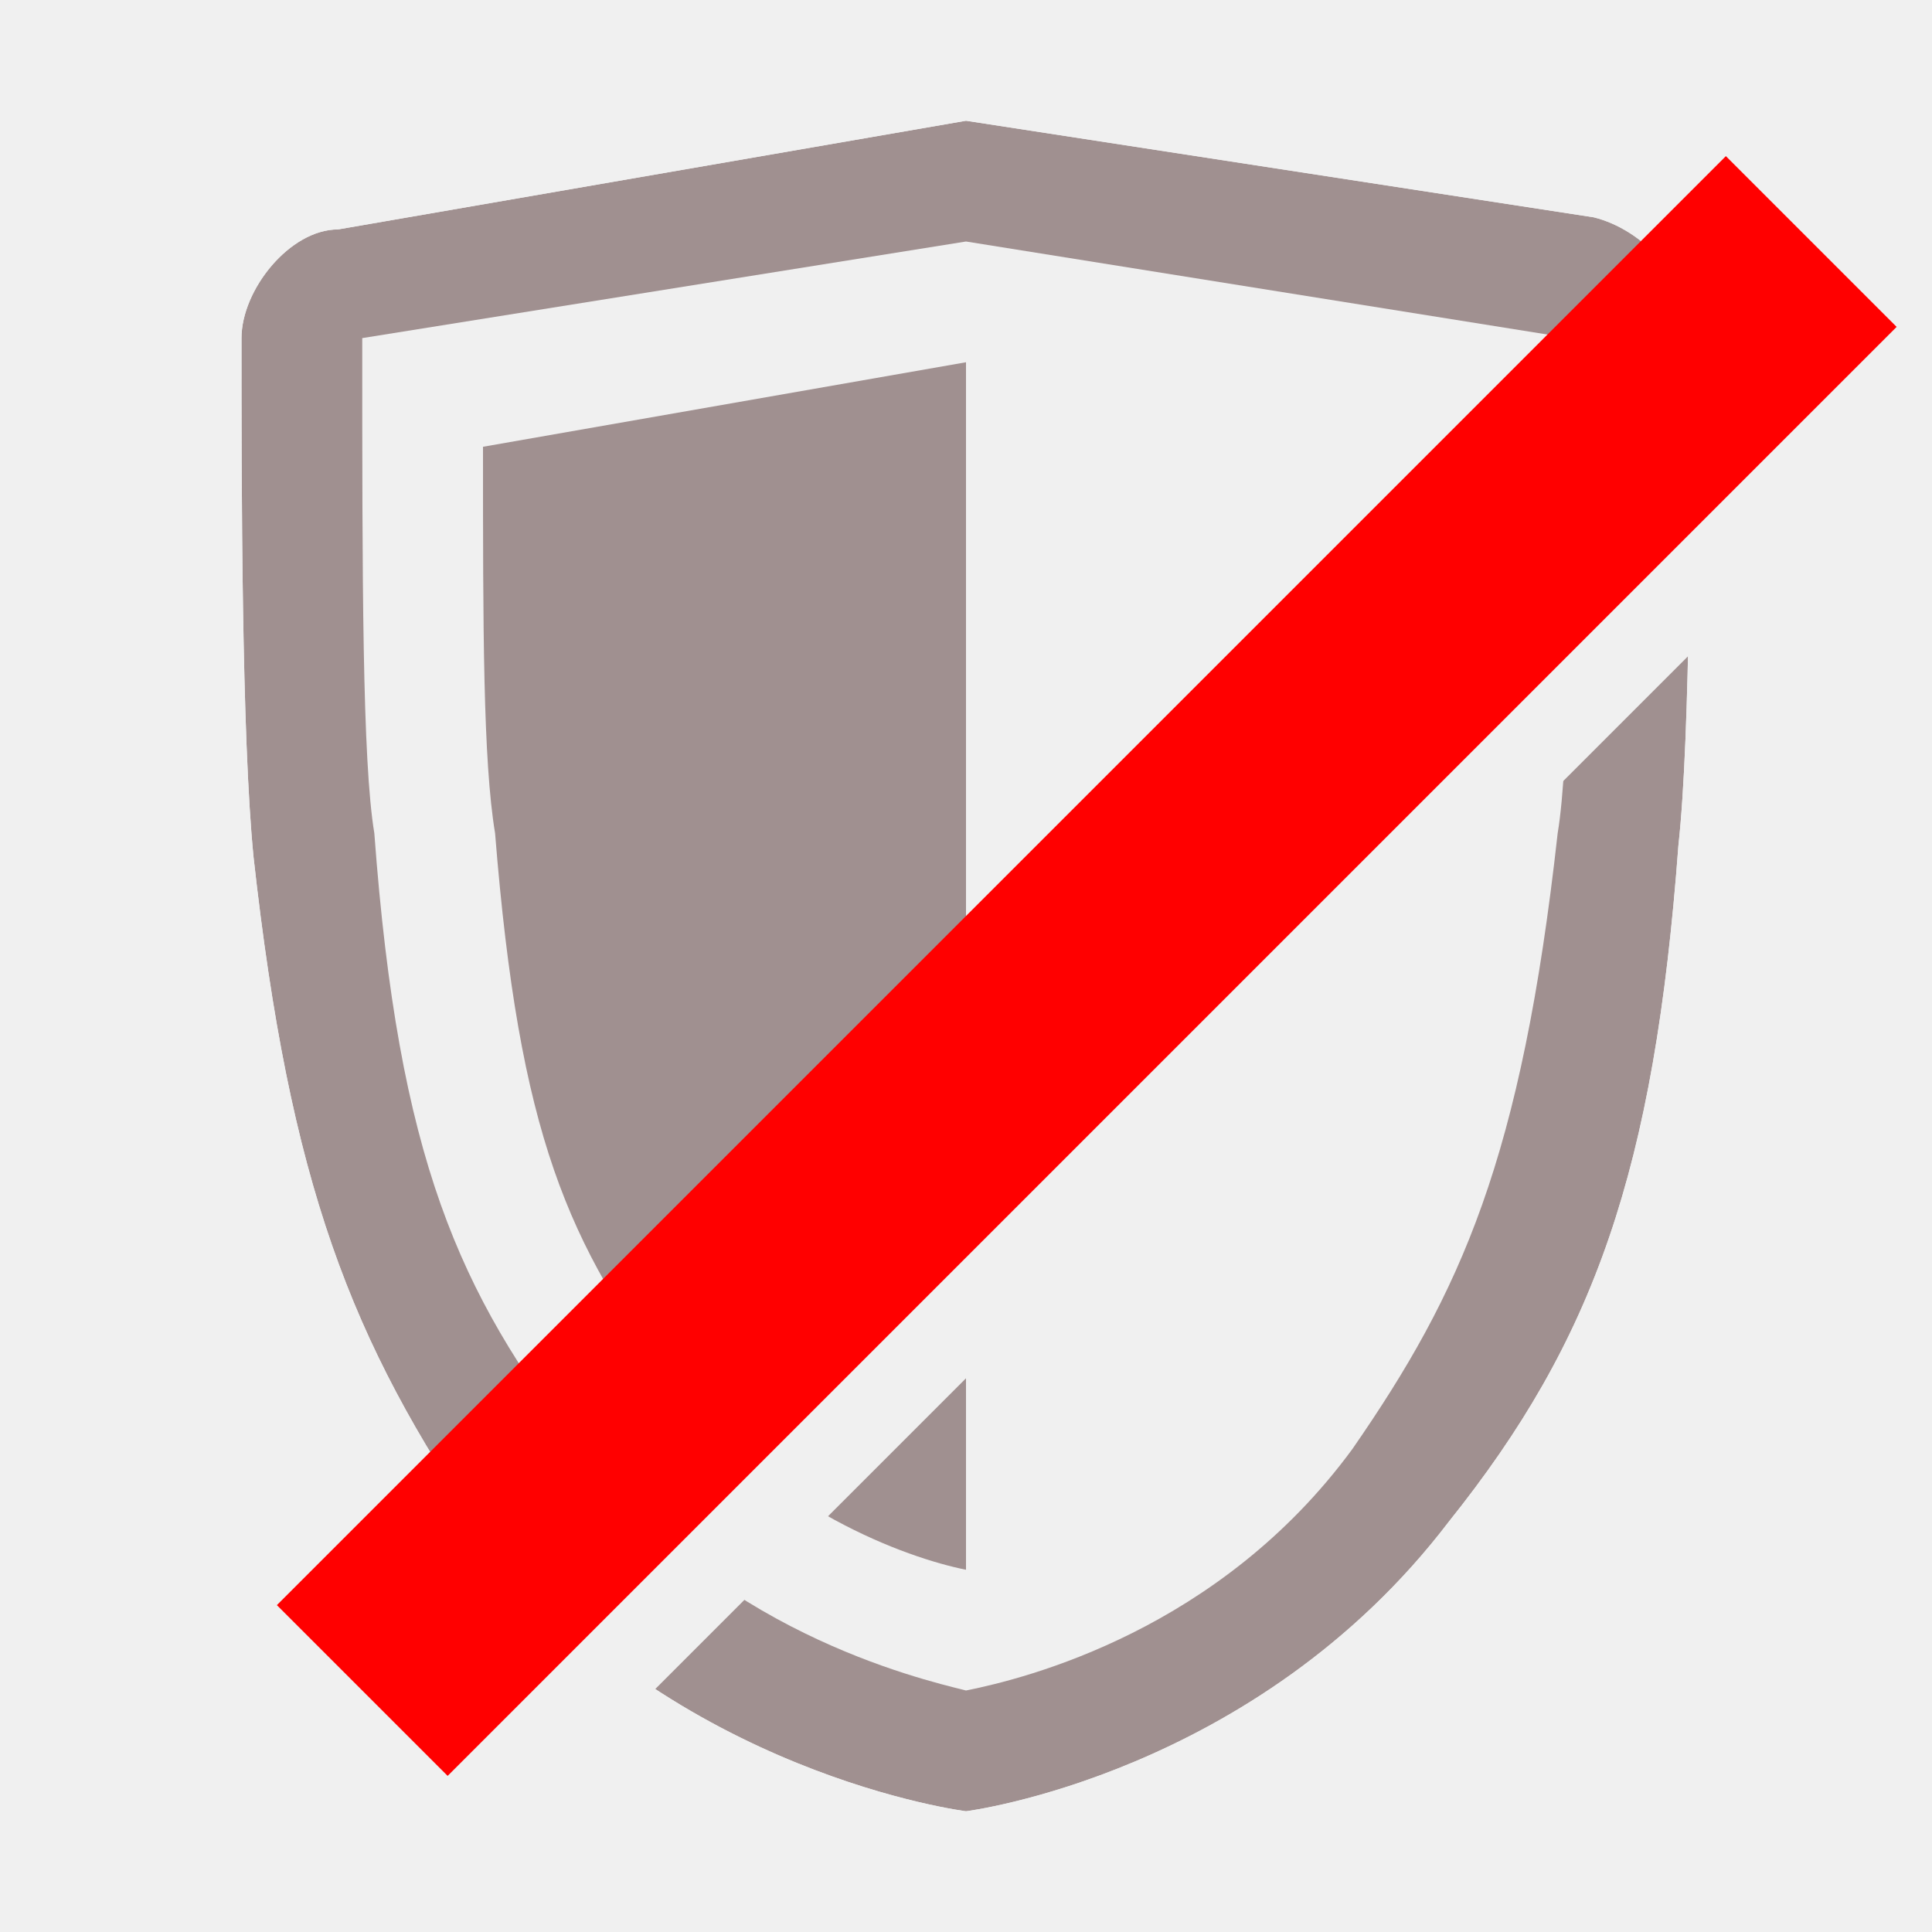
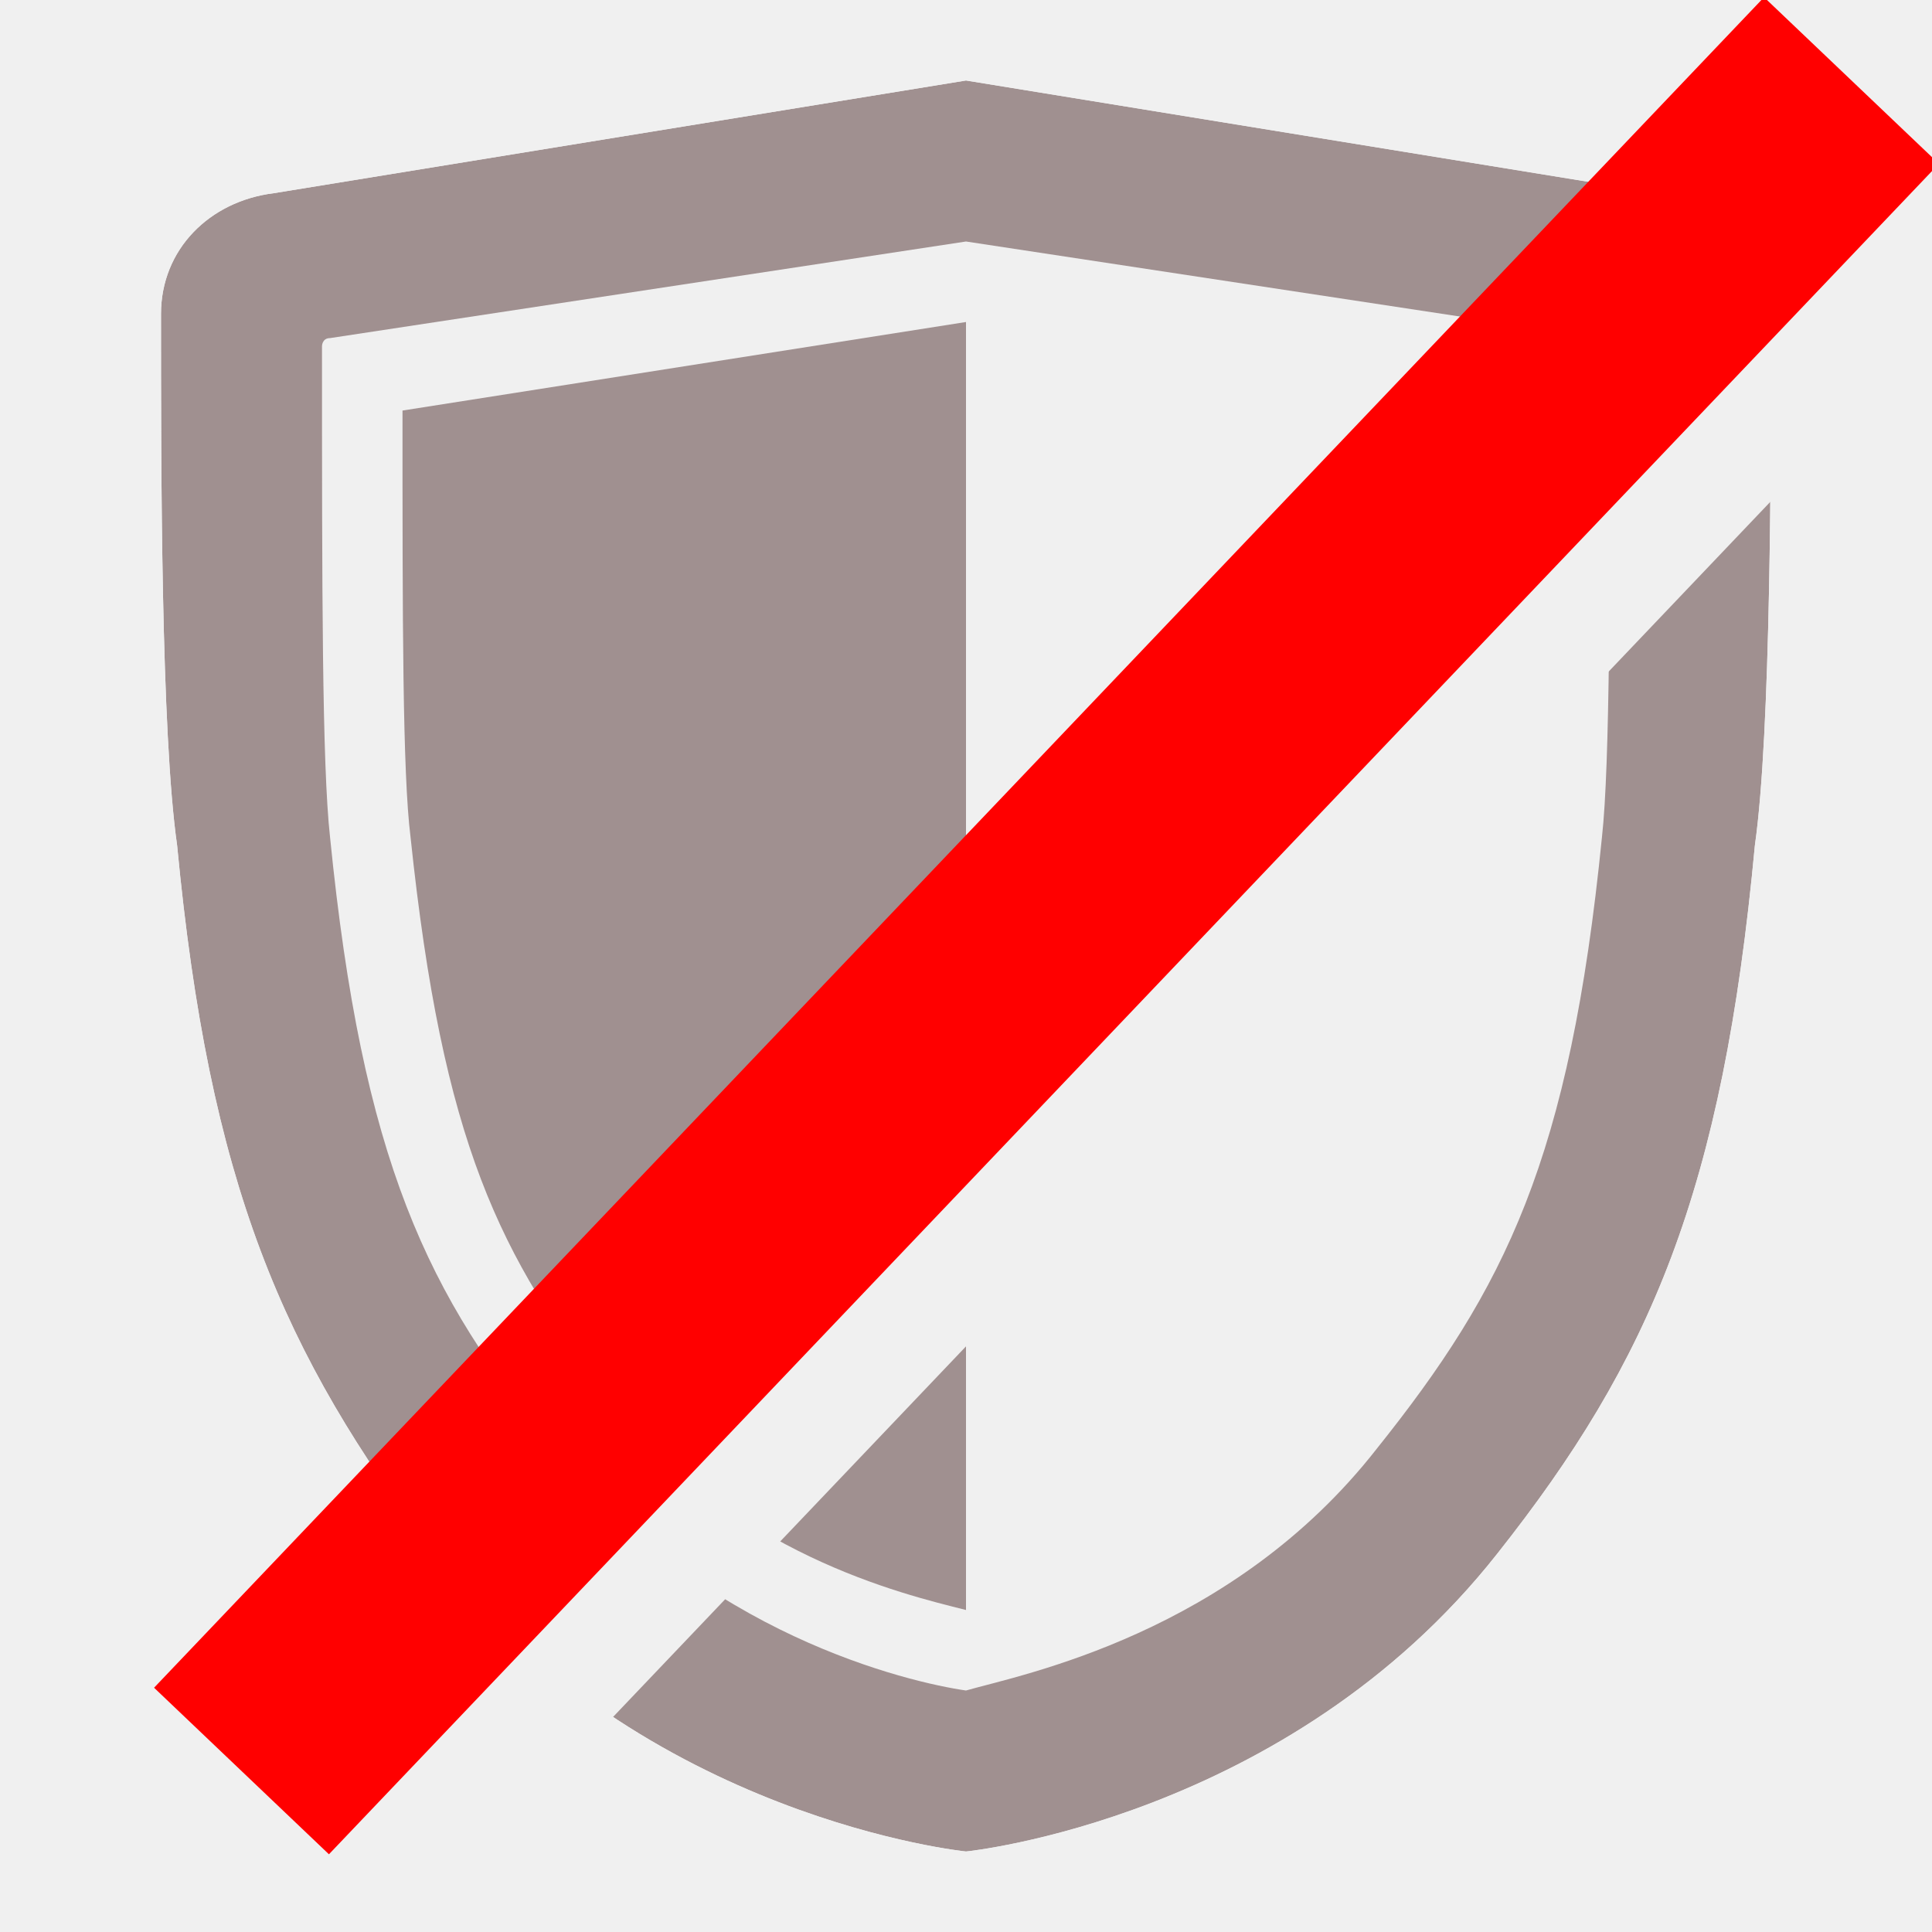
- <svg xmlns="http://www.w3.org/2000/svg" xmlns:xlink="http://www.w3.org/1999/xlink" width="16" height="16" viewBox="0 0 16 16">
+ <svg xmlns="http://www.w3.org/2000/svg" xmlns:xlink="http://www.w3.org/1999/xlink" width="24" height="24" viewBox="0 0 24 24">
  <defs>
-     <path id="shape-shield-outer" d="M8,1L2.8,1.9C2.4,1.9,2,2.4,2,2.8C2,4,2,6.1,2.1,7.1c0.3,2.7,0.8,4,1.9,5.6C5.6,14.7,8,15,8,15s2.4-0.3,4-2.4 c1.2-1.5,1.7-2.9,1.9-5.6C14,6.1,14,4,14,2.8c0-0.5-0.4-0.9-0.8-1L8,1L8,1z" />
-     <path id="shape-shield-inner" d="M8,2l5,0.8c0,2,0,3.5-0.1,4.1c-0.3,2.7-0.8,3.8-1.7,5.1c-1.1,1.5-2.7,1.9-3.2,2c-0.4-0.1-2.1-0.5-3.2-2 c-1-1.3-1.5-2.4-1.7-5.1C3,6.3,3,4.8,3,2.8L8,2" />
-     <path id="shape-shield-detail" d="M8,13c-0.5-0.1-1.6-0.5-2.4-1.5c-0.9-1.2-1.3-2.1-1.5-4.6C4,6.3,4,5.2,4,3.7L8,3 V13z" />
+     <path id="shape-shield-outer" d="M12,1L3.4,2.4C2.6,2.5,2,3.1,2,3.9c0,1.9,0,5.2,0.2,6.6c0.4,4.2,1.3,6.3,3.2,8.8C8,22.6,12,23,12,23s4-0.4,6.6-3.7 c1.9-2.4,2.8-4.5,3.2-8.8C22,9.1,22,5.7,22,3.9c0-0.8-0.6-1.4-1.4-1.5L12,1L12,1z" />
+     <path id="shape-shield-inner" d="M12,3l7.9,1.2c0.1,0,0.1,0,0.1,0.1c0,2.9,0,5.2-0.1,6.1c-0.4,4-1.2,5.6-2.8,7.6c-1.8,2.3-4.4,2.8-5.1,3 c-0.7-0.1-3.3-0.7-5.1-3c-1.6-1.9-2.4-3.6-2.8-7.6C4,9.5,4,7.3,4,4.3c0,0,0-0.1,0.1-0.1L12,3" />
+     <path id="shape-shield-detail" d="M12,20c-0.8-0.2-2.9-0.7-4.4-2.6c-1.4-1.8-2.1-3.2-2.5-7C5,9.6,5,7.7,5,5.1L12,4 V20z" />
    <mask id="mask-shield-cutout">
-       <rect width="16" height="16" fill="#000" />
+       <rect width="24" height="24" fill="#000" />
      <use xlink:href="#shape-shield-outer" fill="#fff" />
      <use xlink:href="#shape-shield-inner" fill="#000" />
      <use xlink:href="#shape-shield-detail" fill="#fff" />
-       <line x1="3" y1="15" x2="15" y2="3" stroke="#000" stroke-width="2" />
+       <line x1="3" y1="24" x2="23" y2="3" stroke="#000" stroke-width="3" />
    </mask>
  </defs>
  <use xlink:href="#shape-shield-outer" mask="url(#mask-shield-cutout)" fill="#A09090" />
-   <line x1="3" y1="14" x2="15" y2="2" stroke="#FF0000" stroke-width="2" />
+   <line x1="3" y1="22" x2="23" y2="1" stroke="#FF0000" stroke-width="3" />
</svg>
